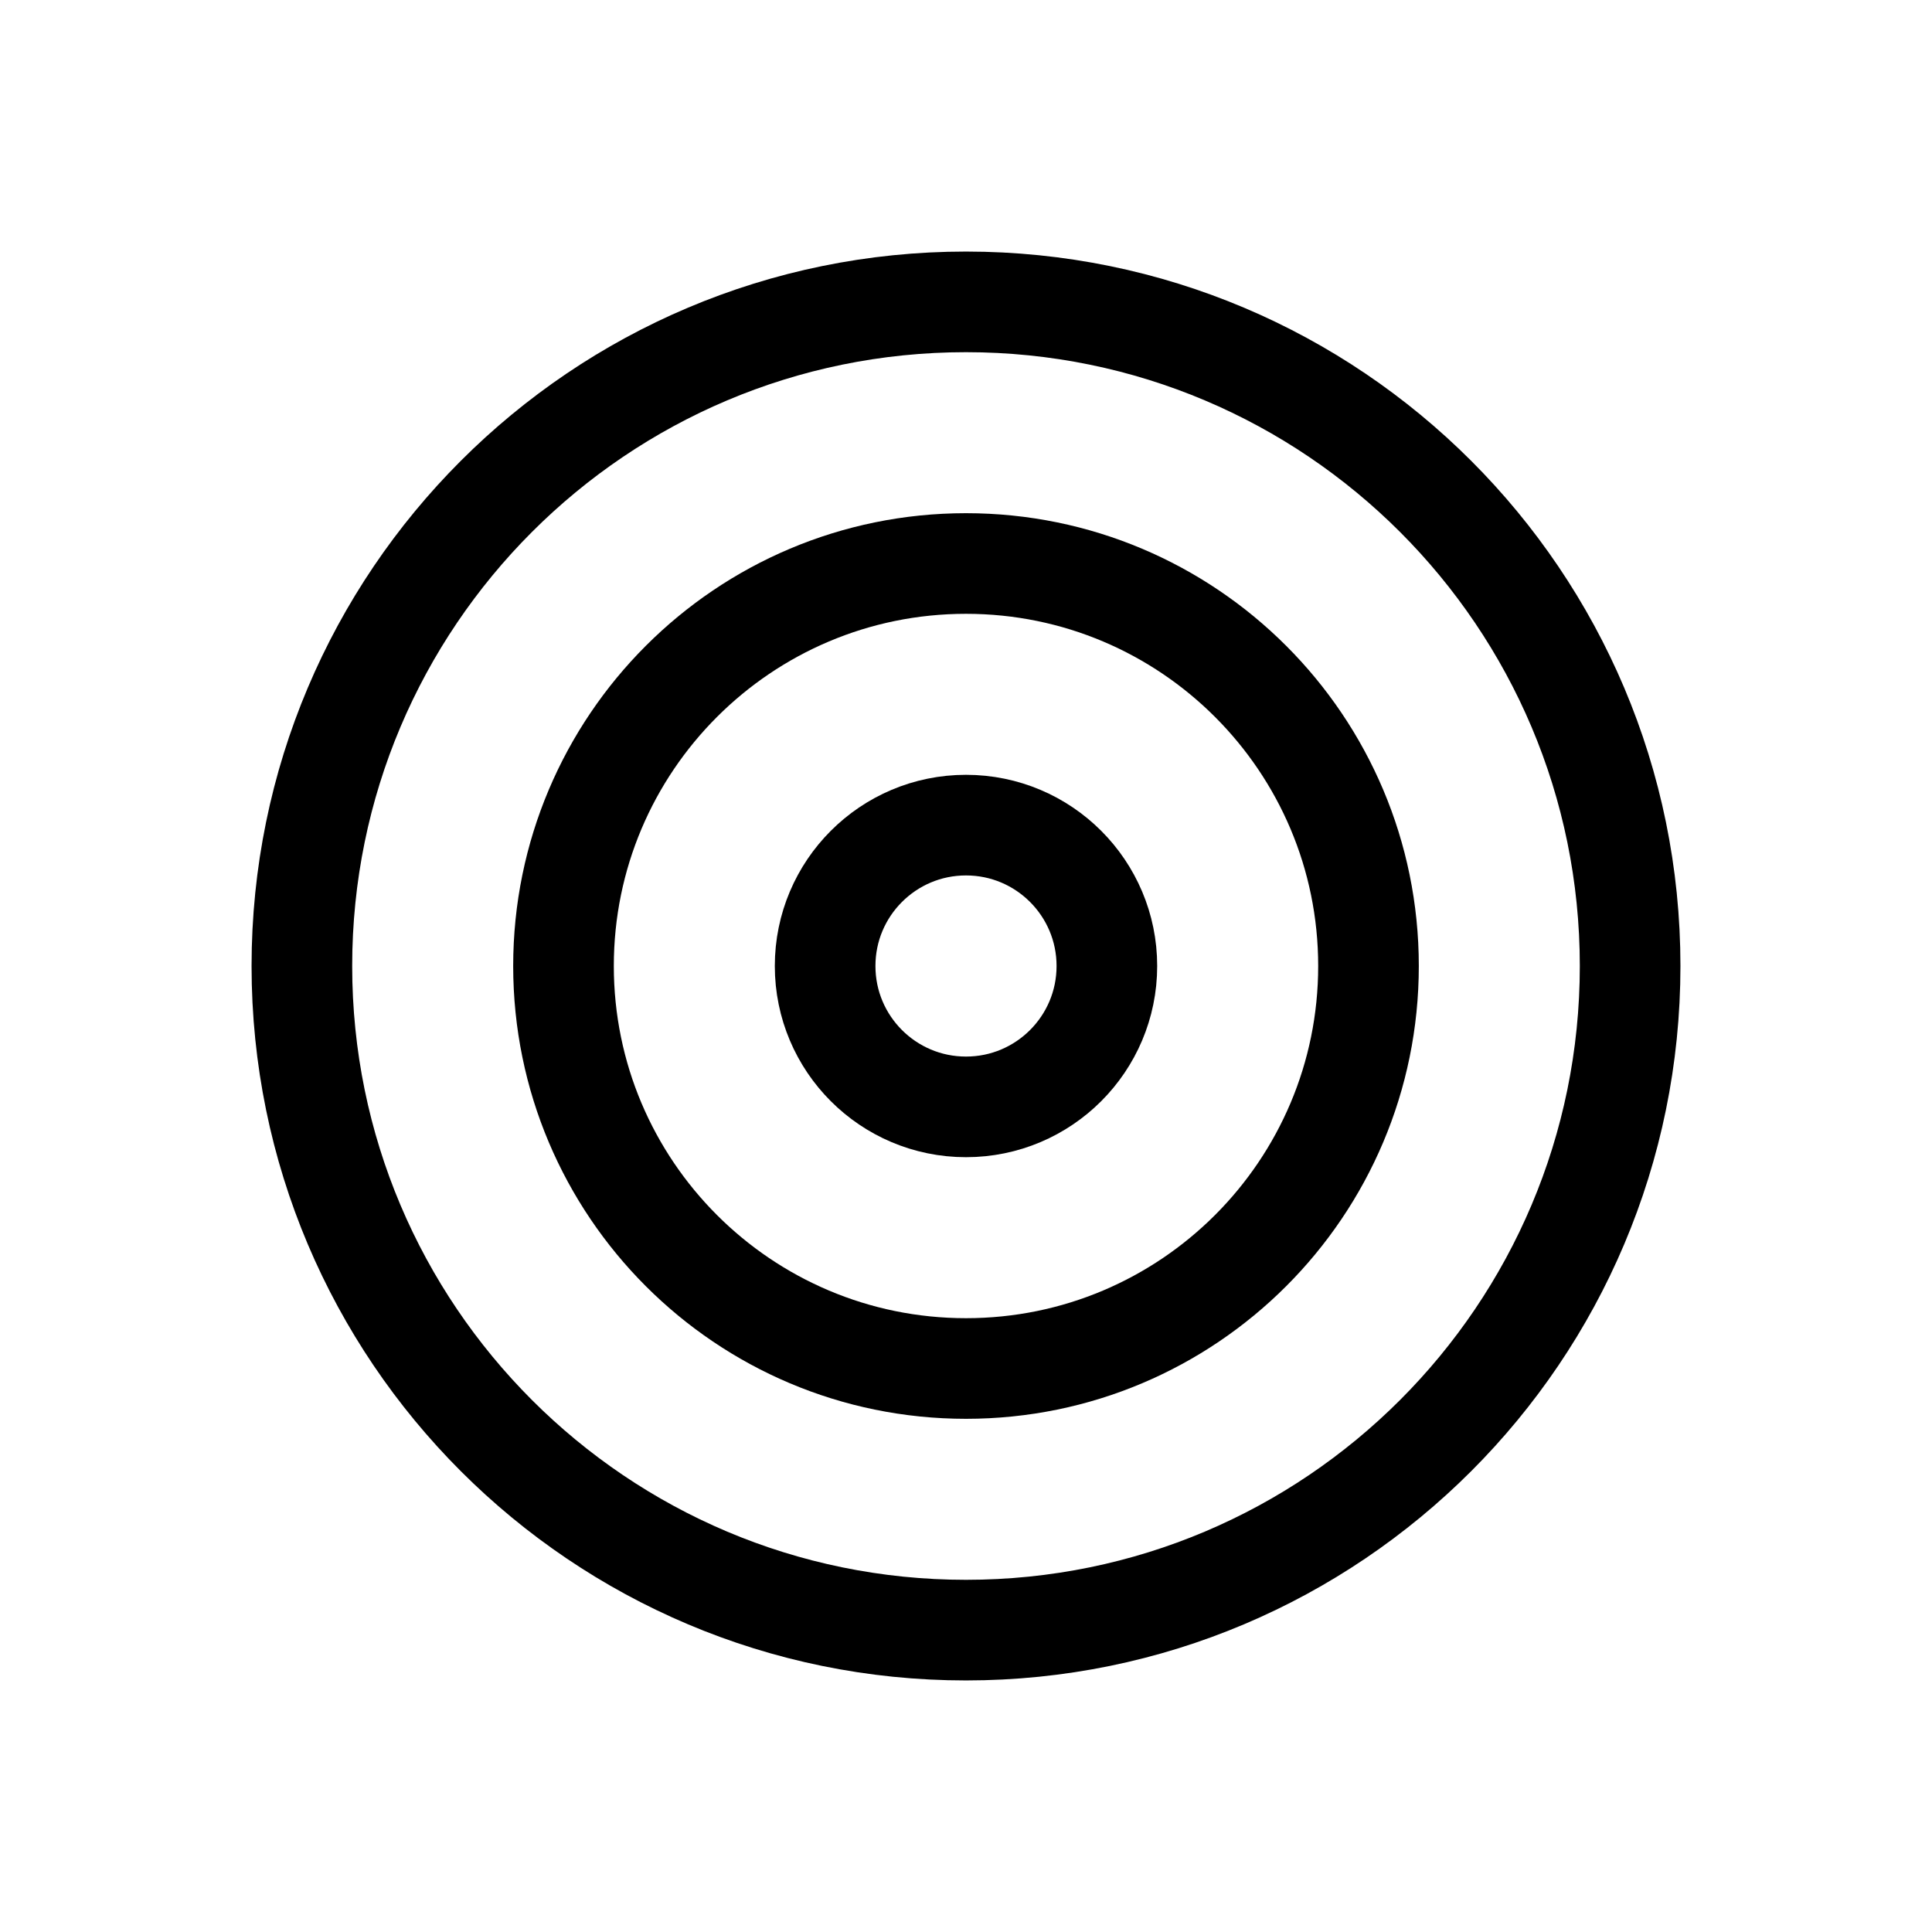
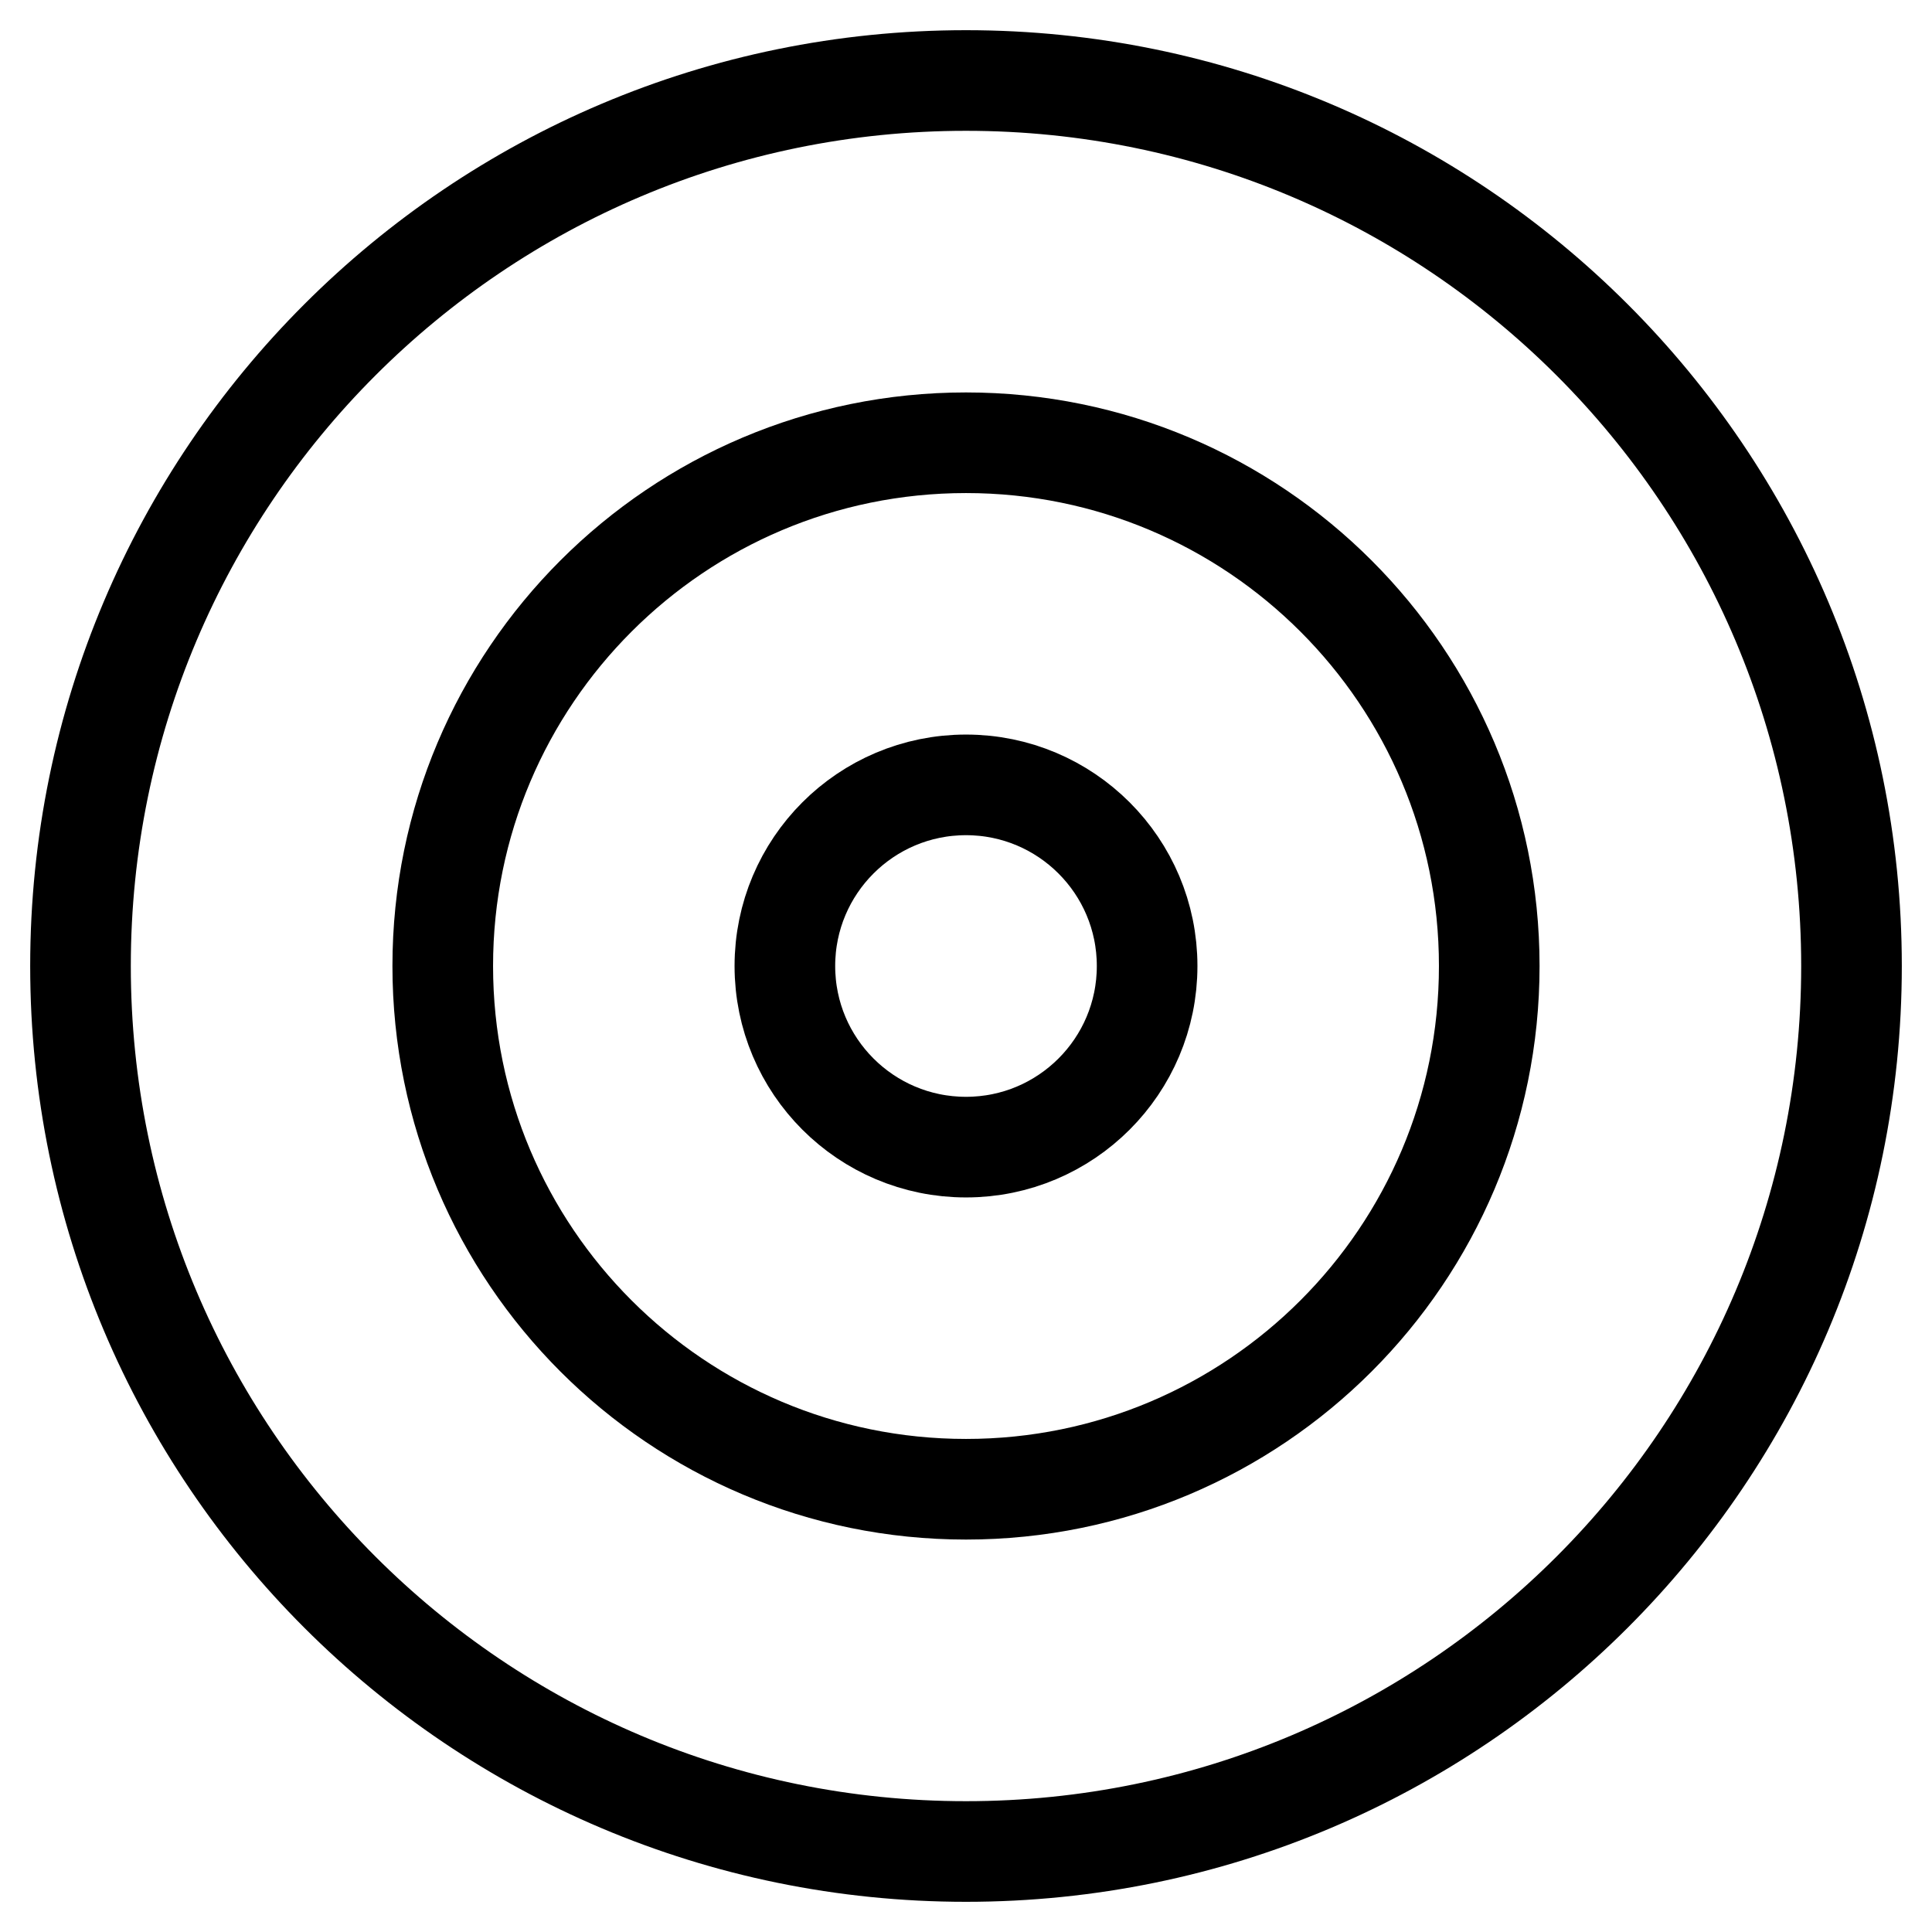
<svg xmlns="http://www.w3.org/2000/svg" viewBox="0 0 24 24" width="24" height="24" fill="none" stroke="currentColor" stroke-width="1.25" stroke-linecap="round" stroke-linejoin="round" aria-hidden="true">
-   <circle cx="12" cy="12" r="8.25" />
-   <circle cx="12" cy="12" r="5" />
-   <circle cx="12" cy="12" r="1.75" />
+   <circle cx="12" cy="12" r="11" />
+   <circle cx="12" cy="12" r="6.5" />
+   <circle cx="12" cy="12" r="2.25" />
</svg>
